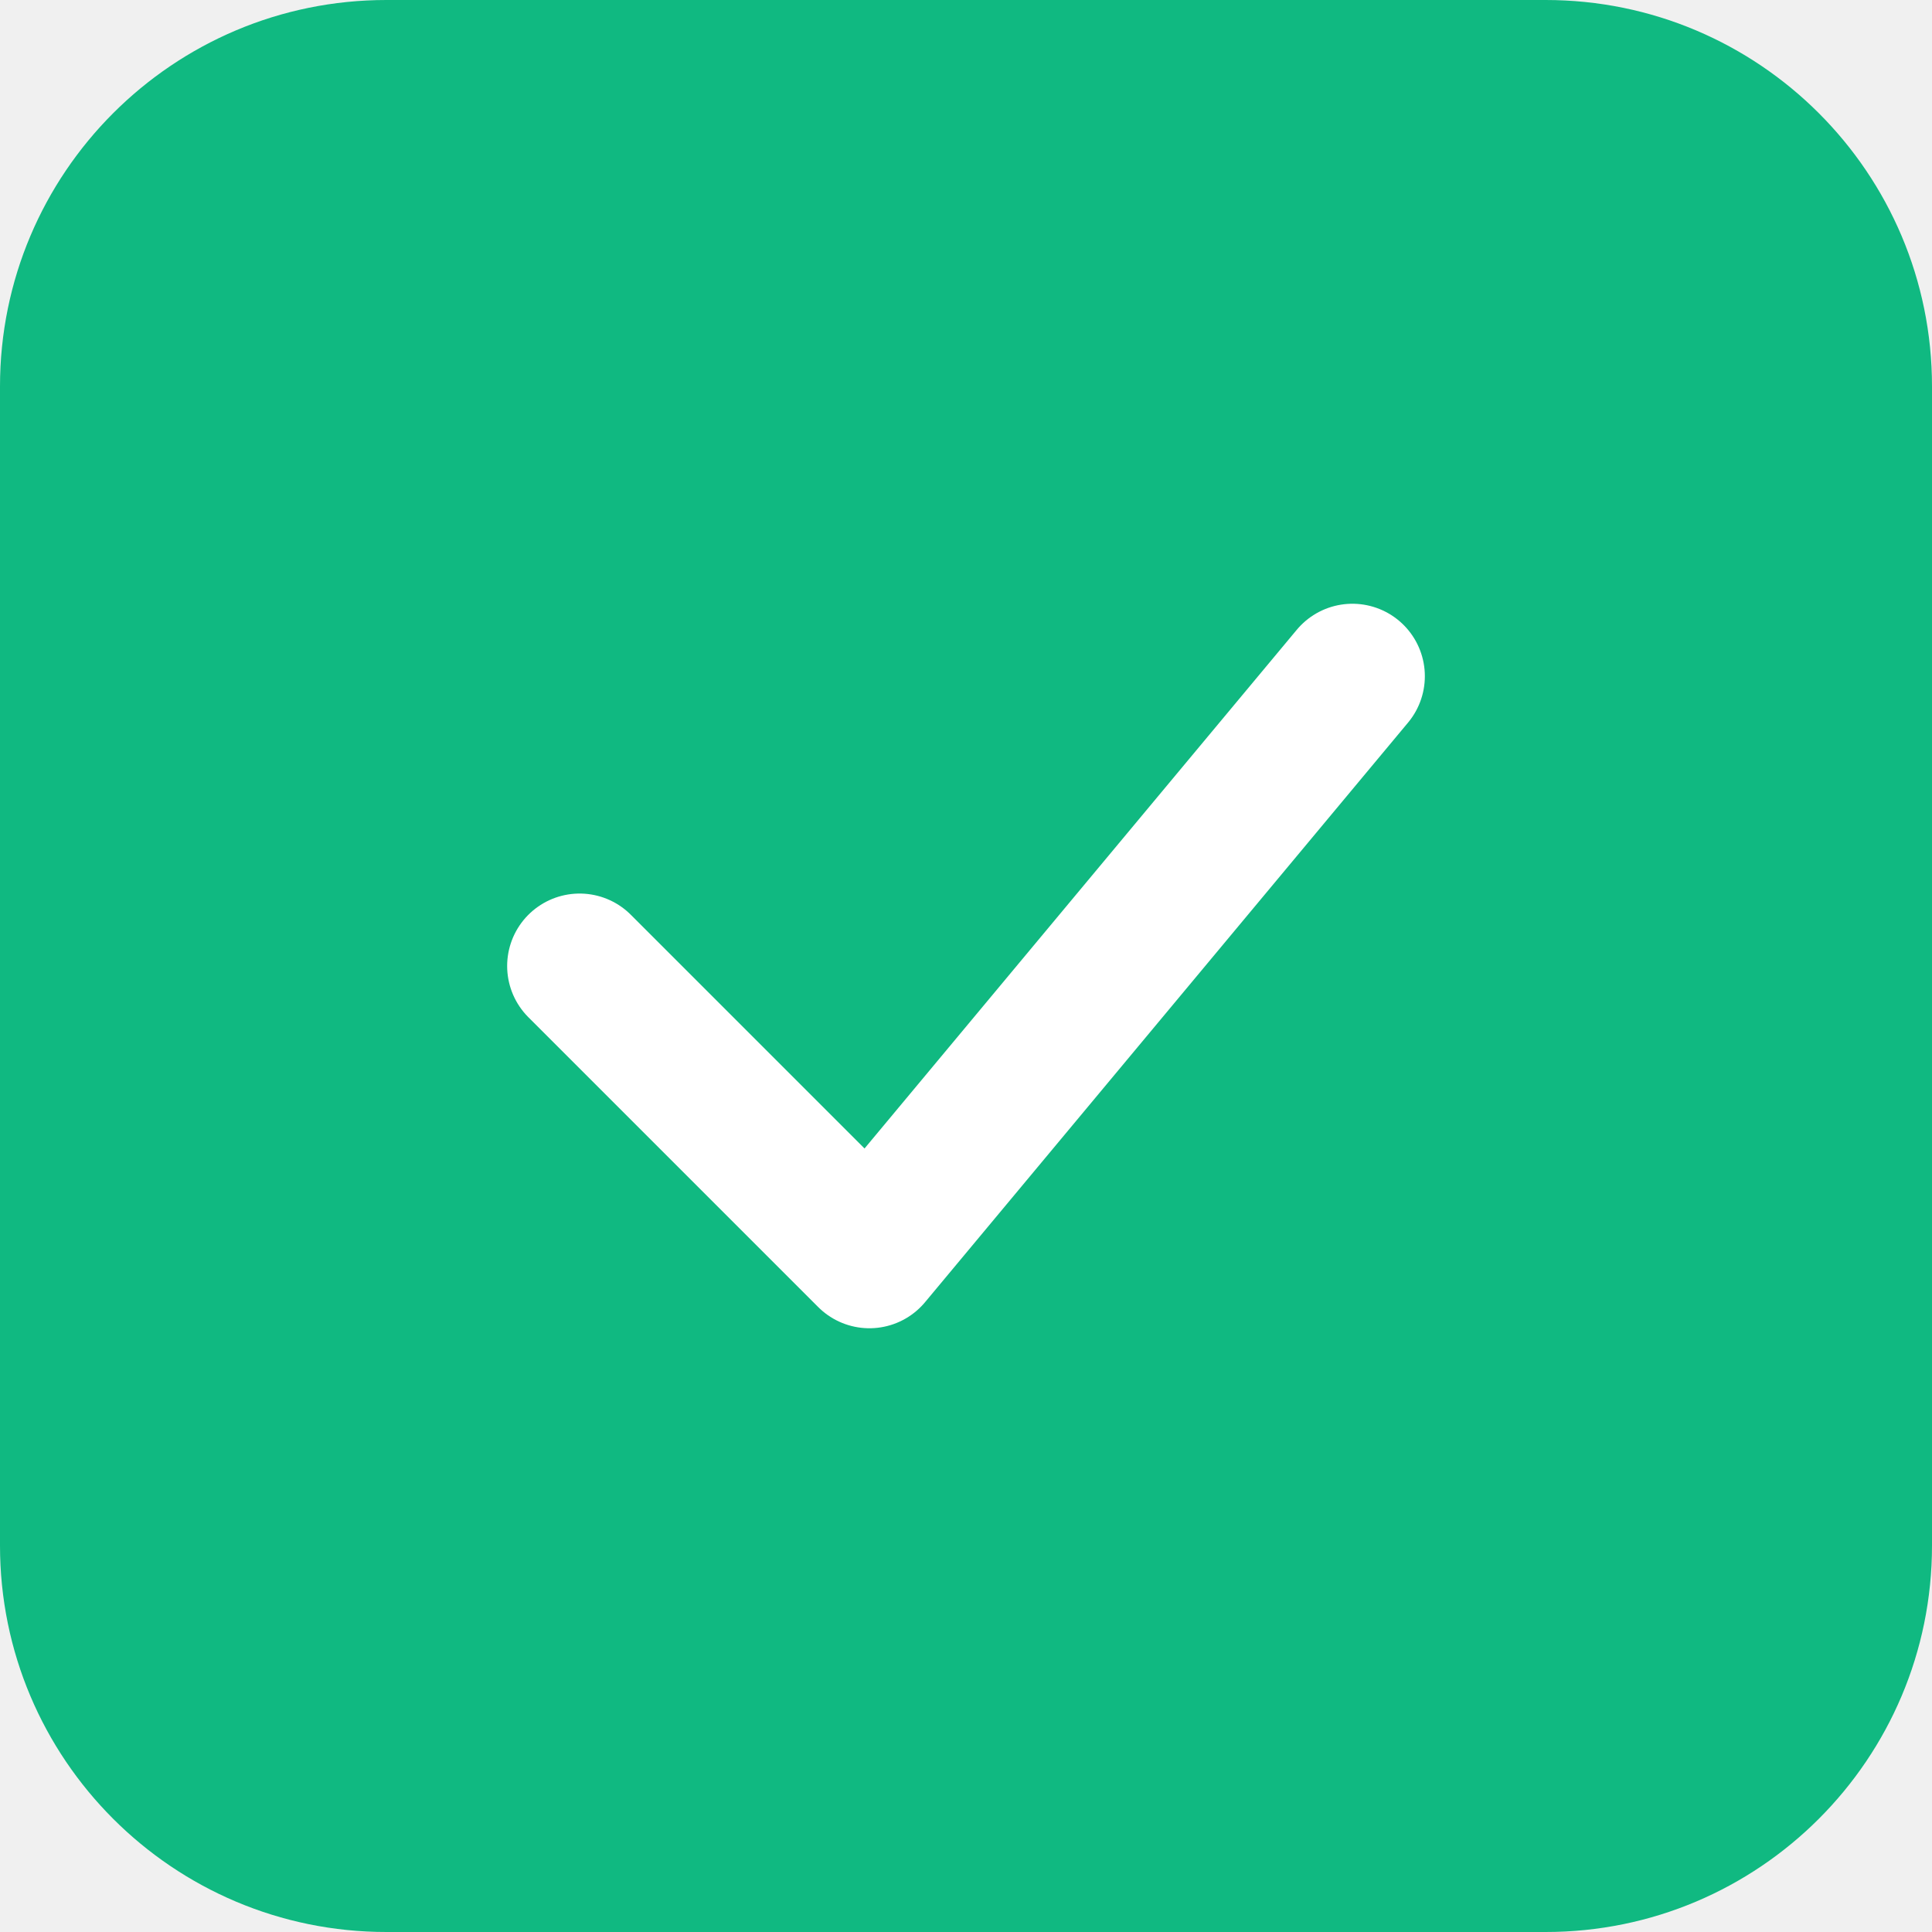
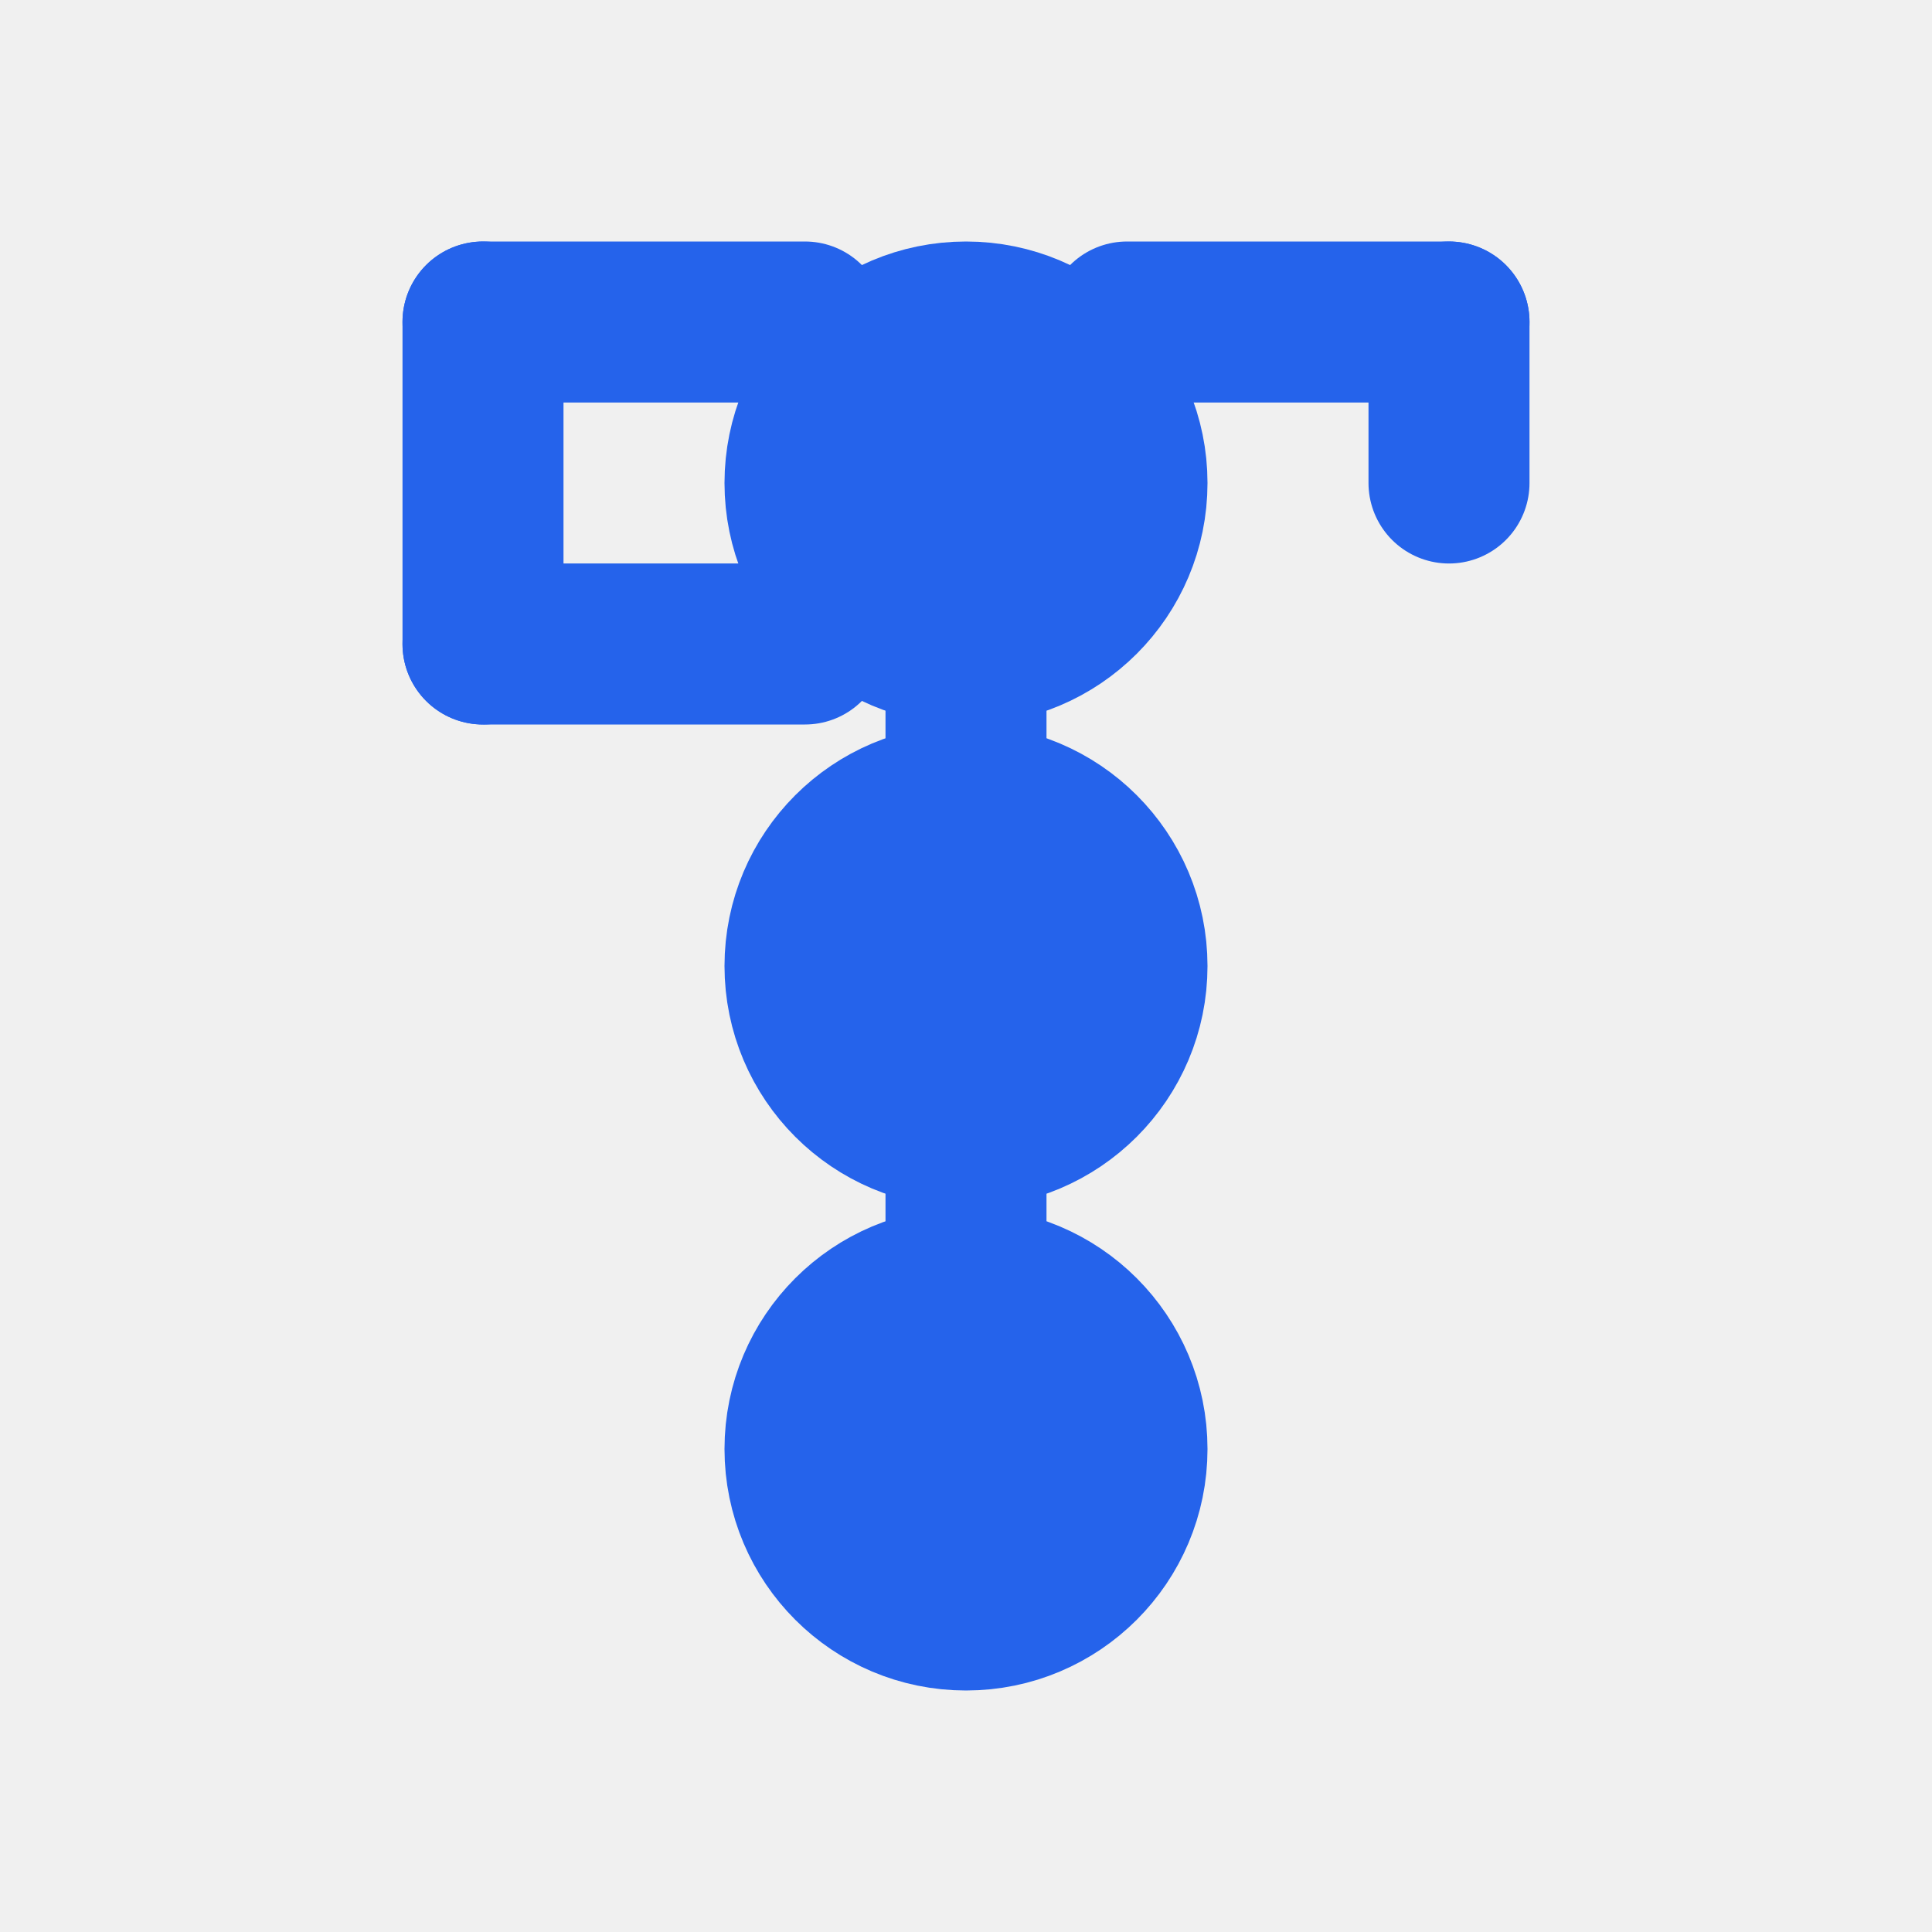
- <svg xmlns="http://www.w3.org/2000/svg" viewBox="0 0 40 40">
-   <rect width="40" height="40" rx="8" fill="#10B981" />
-   <path d="M12 20L18 26L28 14" stroke="white" stroke-width="3" stroke-linecap="round" stroke-linejoin="round" fill="none" />
+ <svg xmlns="http://www.w3.org/2000/svg" viewBox="0 0 24 24" fill="none">
+   <circle cx="12" cy="6" r="2" fill="#2563EB" stroke="#2563EB" stroke-width="2" />
+   <circle cx="12" cy="12" r="2" fill="#2563EB" stroke="#2563EB" stroke-width="2" />
+   <circle cx="12" cy="18" r="2" fill="#2563EB" stroke="#2563EB" stroke-width="2" />
+   <line x1="12" y1="8" x2="12" y2="16" stroke="#2563EB" stroke-width="2" stroke-linecap="round" />
+   <line x1="6" y1="4" x2="6" y2="8" stroke="#2563EB" stroke-width="2" stroke-linecap="round" />
+   <line x1="6" y1="4" x2="10" y2="4" stroke="#2563EB" stroke-width="2" stroke-linecap="round" />
+   <line x1="14" y1="4" x2="18" y2="4" stroke="#2563EB" stroke-width="2" stroke-linecap="round" />
+   <line x1="6" y1="8" x2="10" y2="8" stroke="#2563EB" stroke-width="2" stroke-linecap="round" />
+   <line x1="18" y1="4" x2="18" y2="6" stroke="#2563EB" stroke-width="2" stroke-linecap="round" />
</svg>
